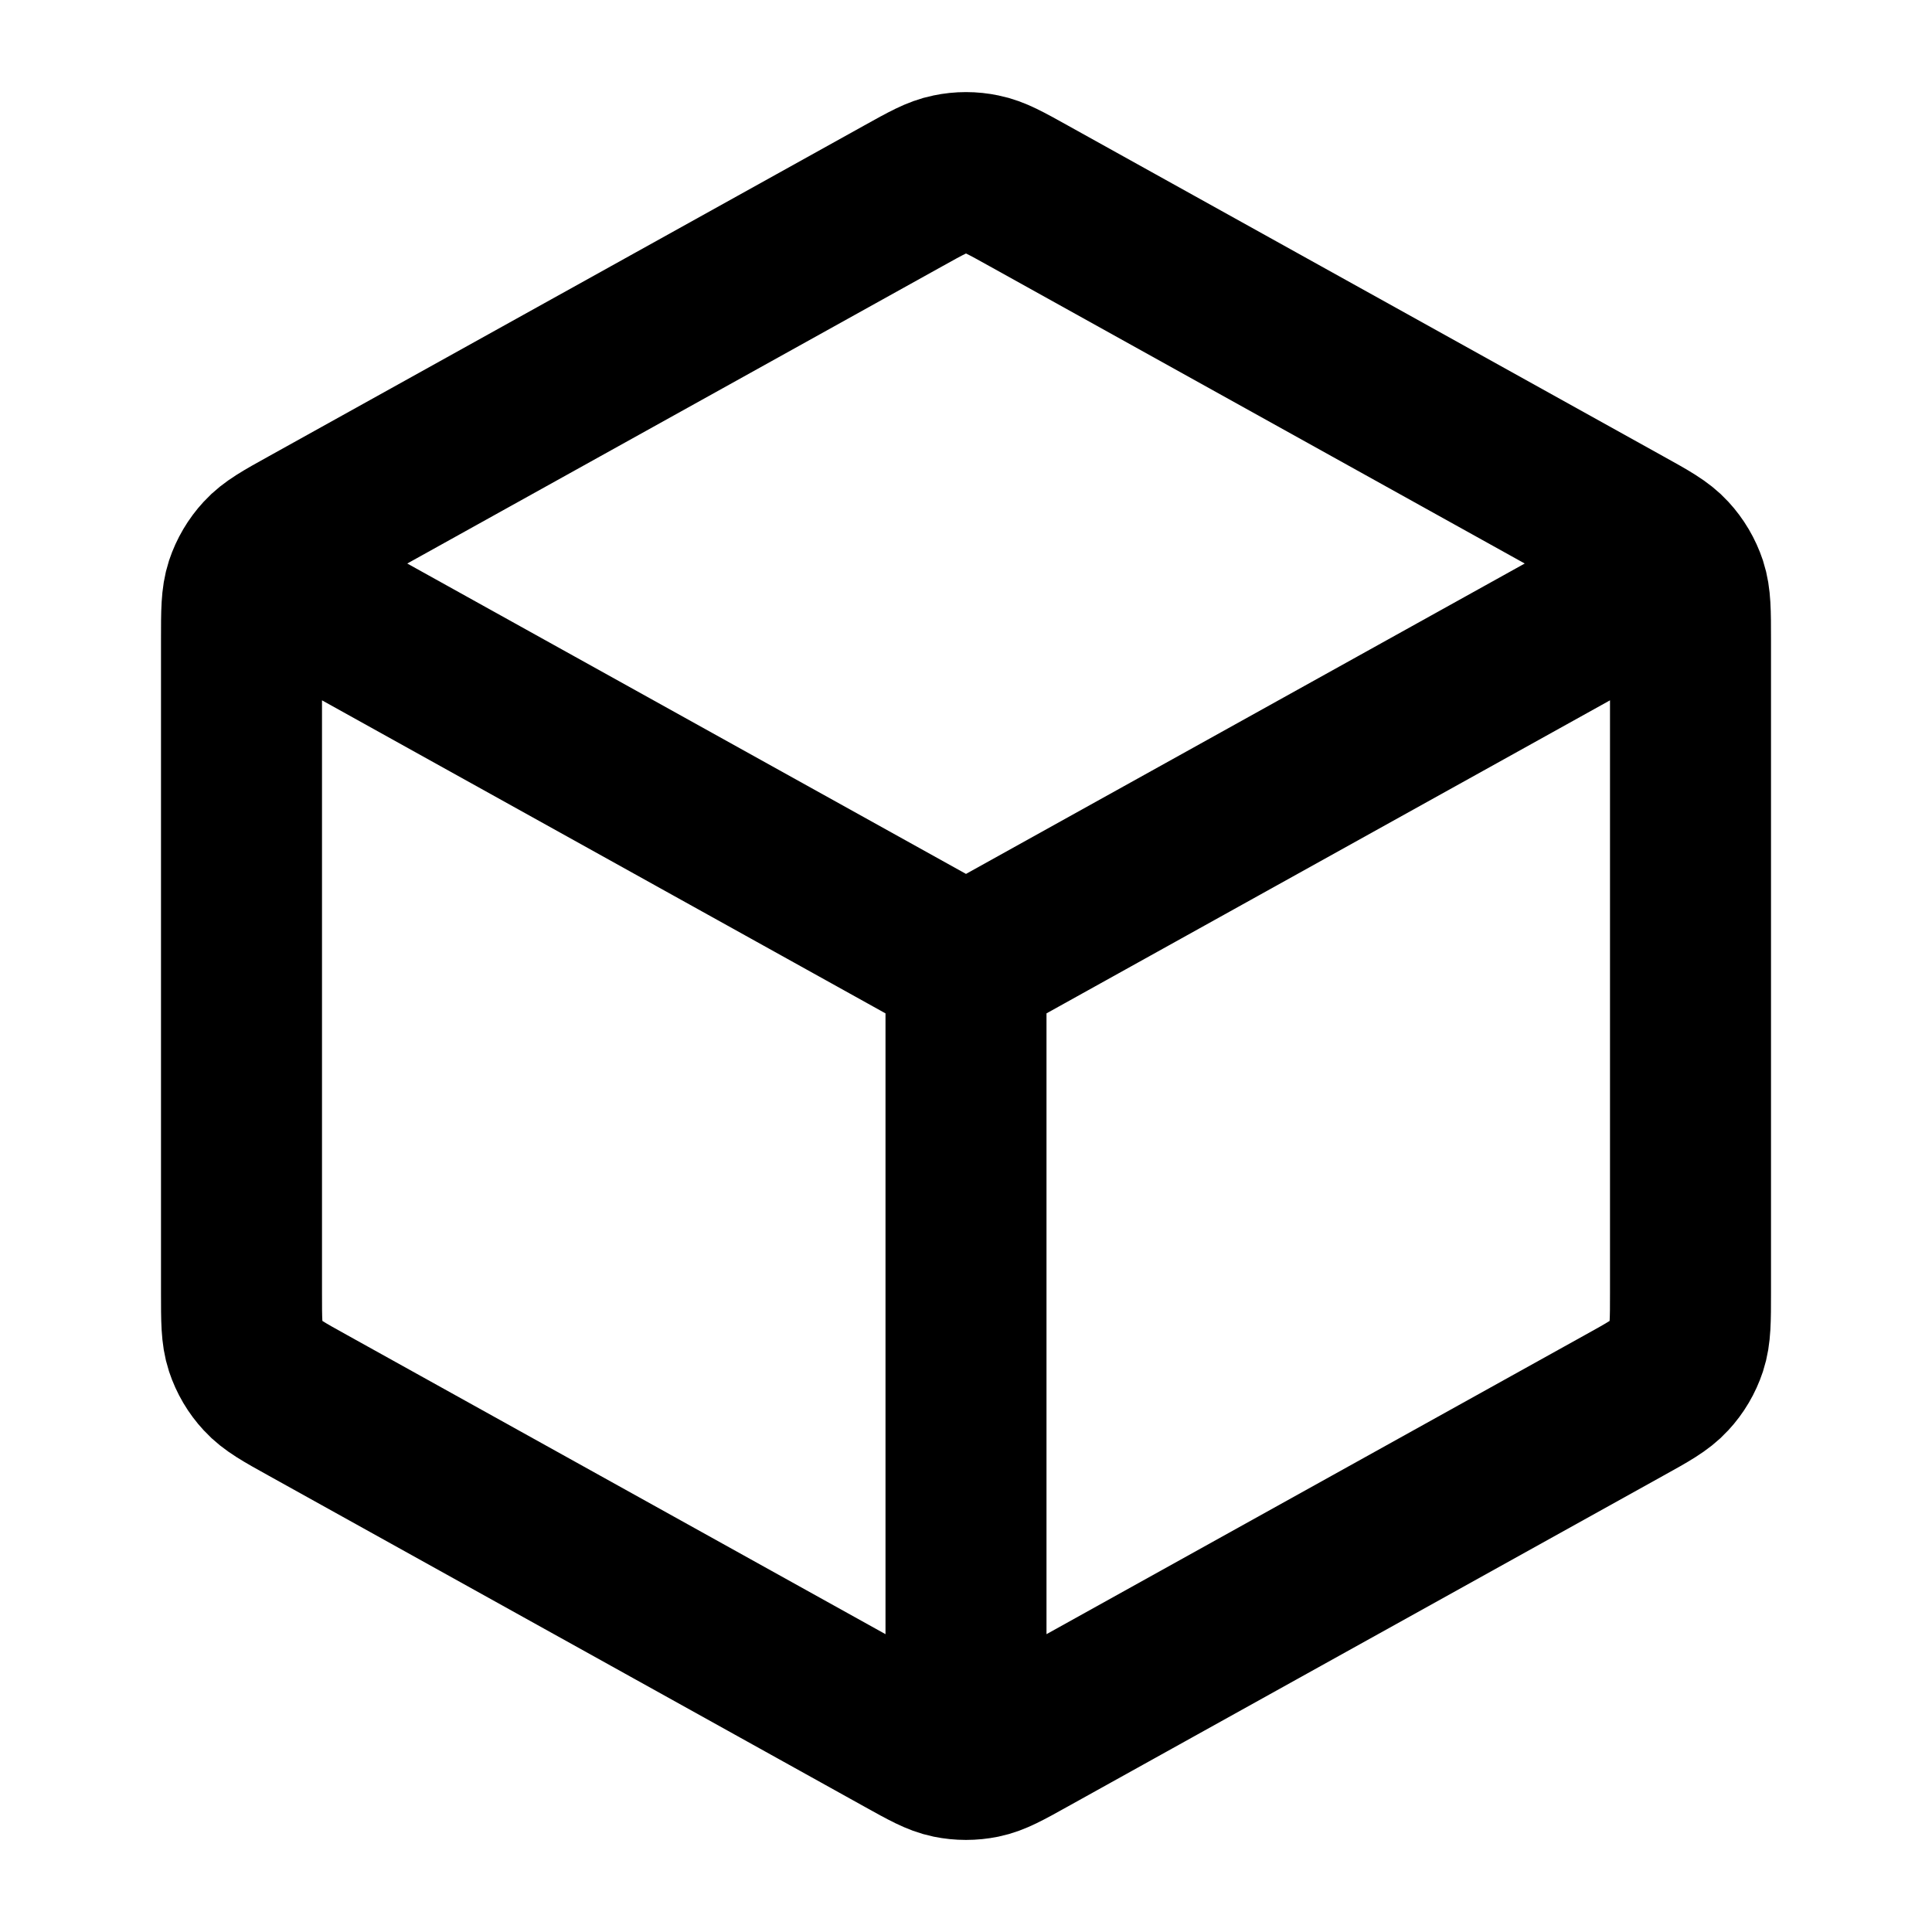
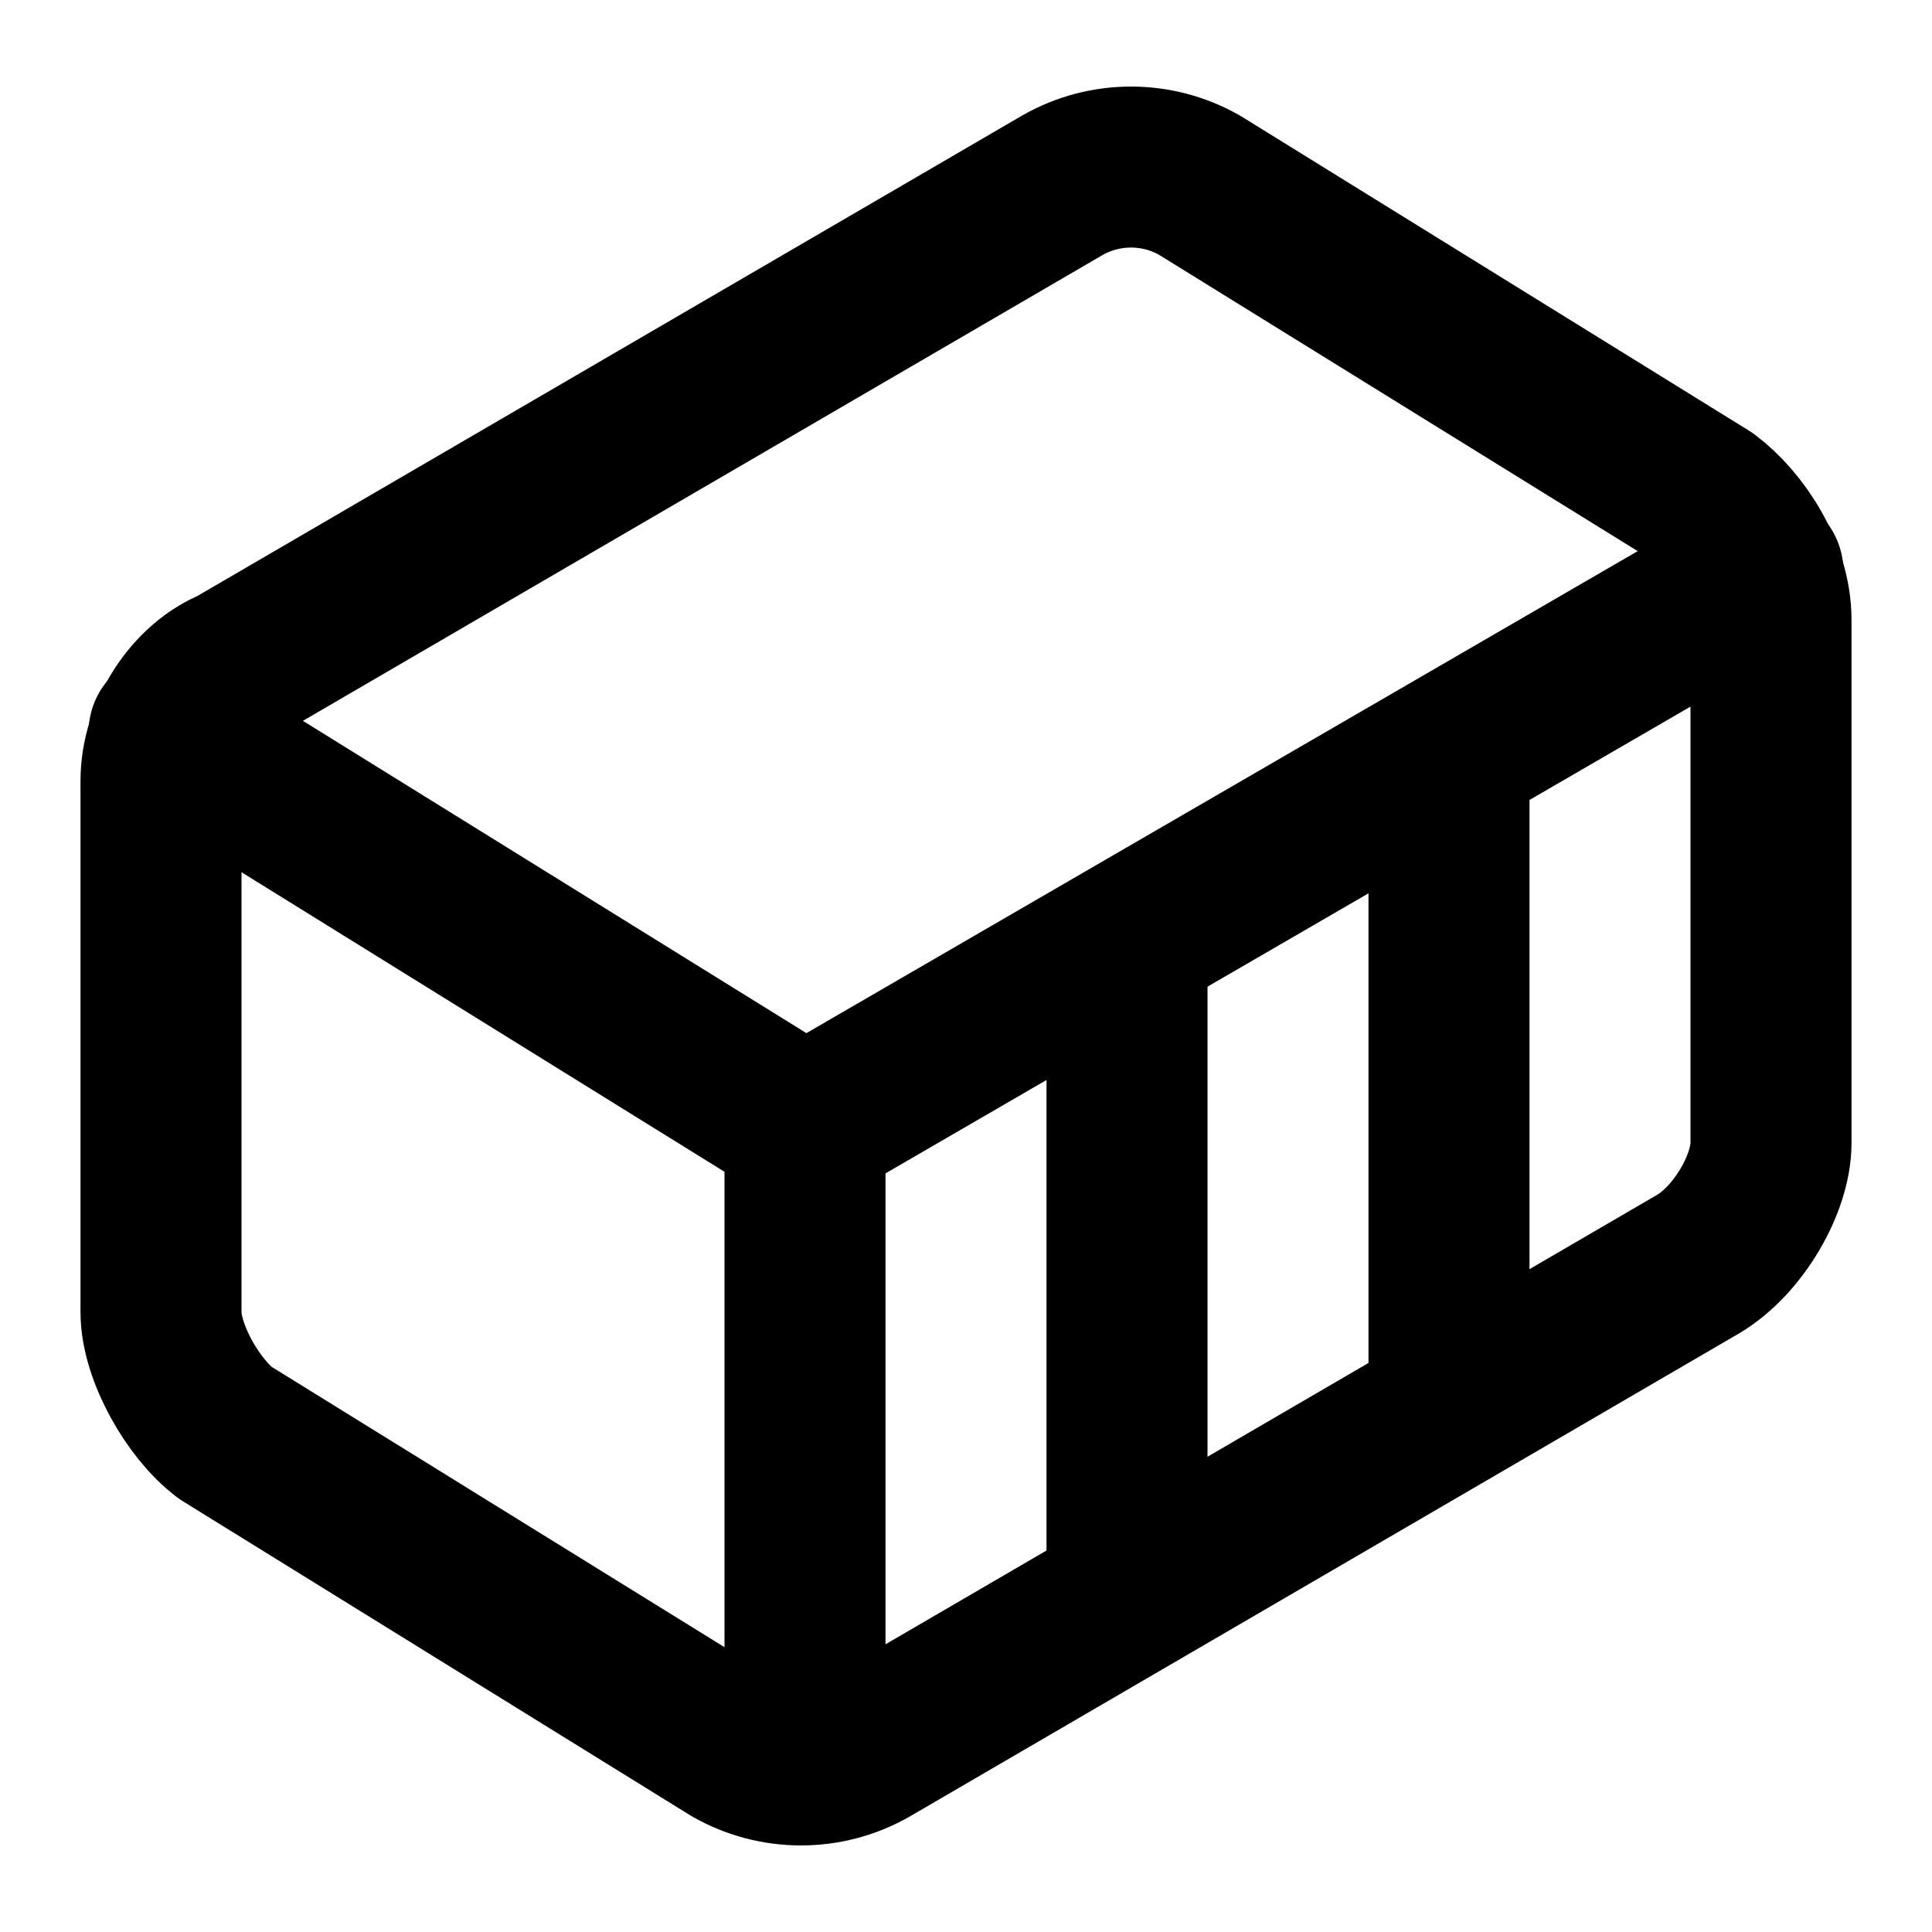
- <svg xmlns="http://www.w3.org/2000/svg" width="800px" height="800px" viewBox="0 0 24 24" fill="none">
-   <path d="M20.5 7.278L12 12M12 12L3.5 7.278M12 12L12 21.5M21 16.059V7.942C21 7.599 21 7.428 20.95 7.275C20.905 7.14 20.832 7.016 20.735 6.911C20.626 6.792 20.477 6.709 20.177 6.543L12.777 2.432C12.493 2.274 12.352 2.195 12.201 2.165C12.069 2.137 11.931 2.137 11.799 2.165C11.648 2.195 11.507 2.274 11.223 2.432L3.823 6.543C3.523 6.709 3.374 6.792 3.265 6.911C3.168 7.016 3.095 7.14 3.05 7.275C3 7.428 3 7.599 3 7.942V16.059C3 16.401 3 16.573 3.05 16.725C3.095 16.861 3.168 16.985 3.265 17.089C3.374 17.208 3.523 17.291 3.823 17.457L11.223 21.568C11.507 21.726 11.648 21.805 11.799 21.836C11.931 21.863 12.069 21.863 12.201 21.836C12.352 21.805 12.493 21.726 12.777 21.568L20.177 17.457C20.477 17.291 20.626 17.208 20.735 17.089C20.832 16.985 20.905 16.861 20.95 16.725C21 16.573 21 16.401 21 16.059Z" stroke="#000000" stroke-width="2" stroke-linecap="round" stroke-linejoin="round" />
+ <svg xmlns="http://www.w3.org/2000/svg" width="24" height="24" viewBox="0 0 24 24" fill="none" stroke="currentColor" stroke-width="2" stroke-linecap="round" stroke-linejoin="round">
+   <path d="M22 7.7c0-.6-.4-1.2-.8-1.5l-6.3-3.9a1.72 1.72 0 0 0-1.7 0l-10.3 6c-.5.2-.9.8-.9 1.4v6.6c0 .5.4 1.2.8 1.5l6.3 3.9a1.72 1.72 0 0 0 1.7 0l10.3-6c.5-.3.9-1 .9-1.5Z" />
+   <path d="M10 21.9V14L2.1 9.1" />
+   <path d="m10 14 11.9-6.9" />
+   <path d="M14 19.8v-8.1" />
+   <path d="M18 17.5V9.4" />
</svg>
